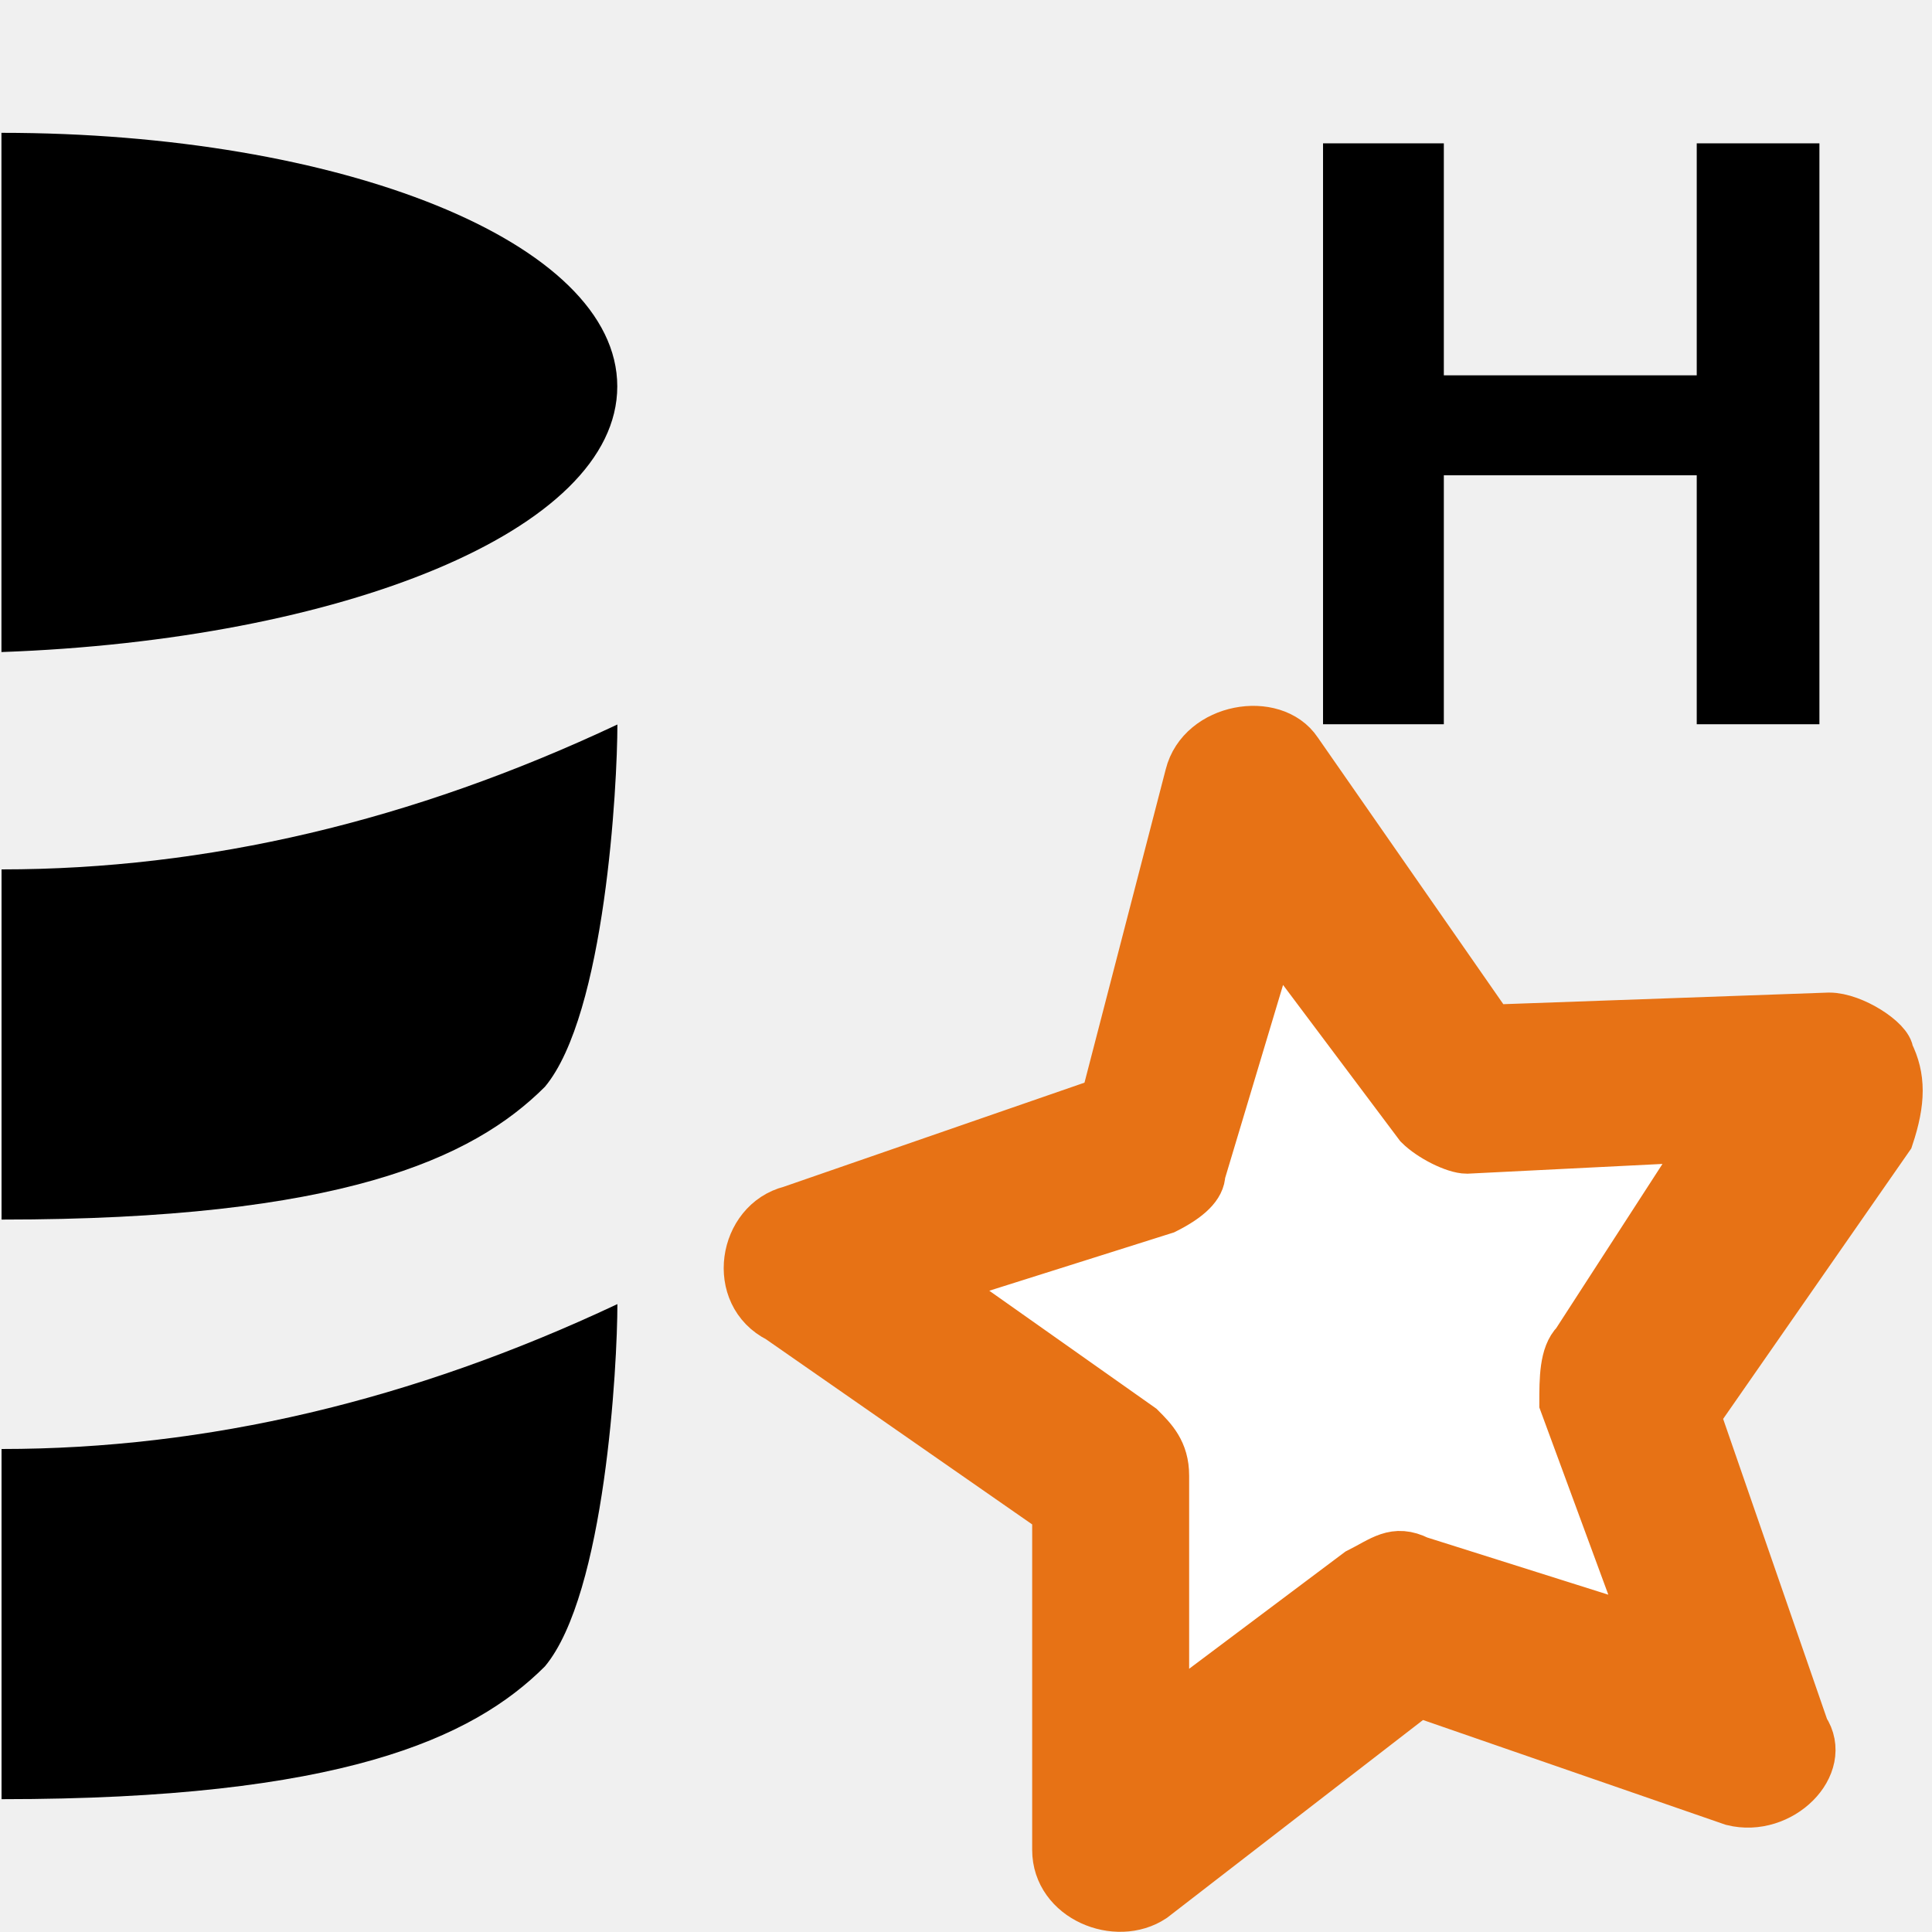
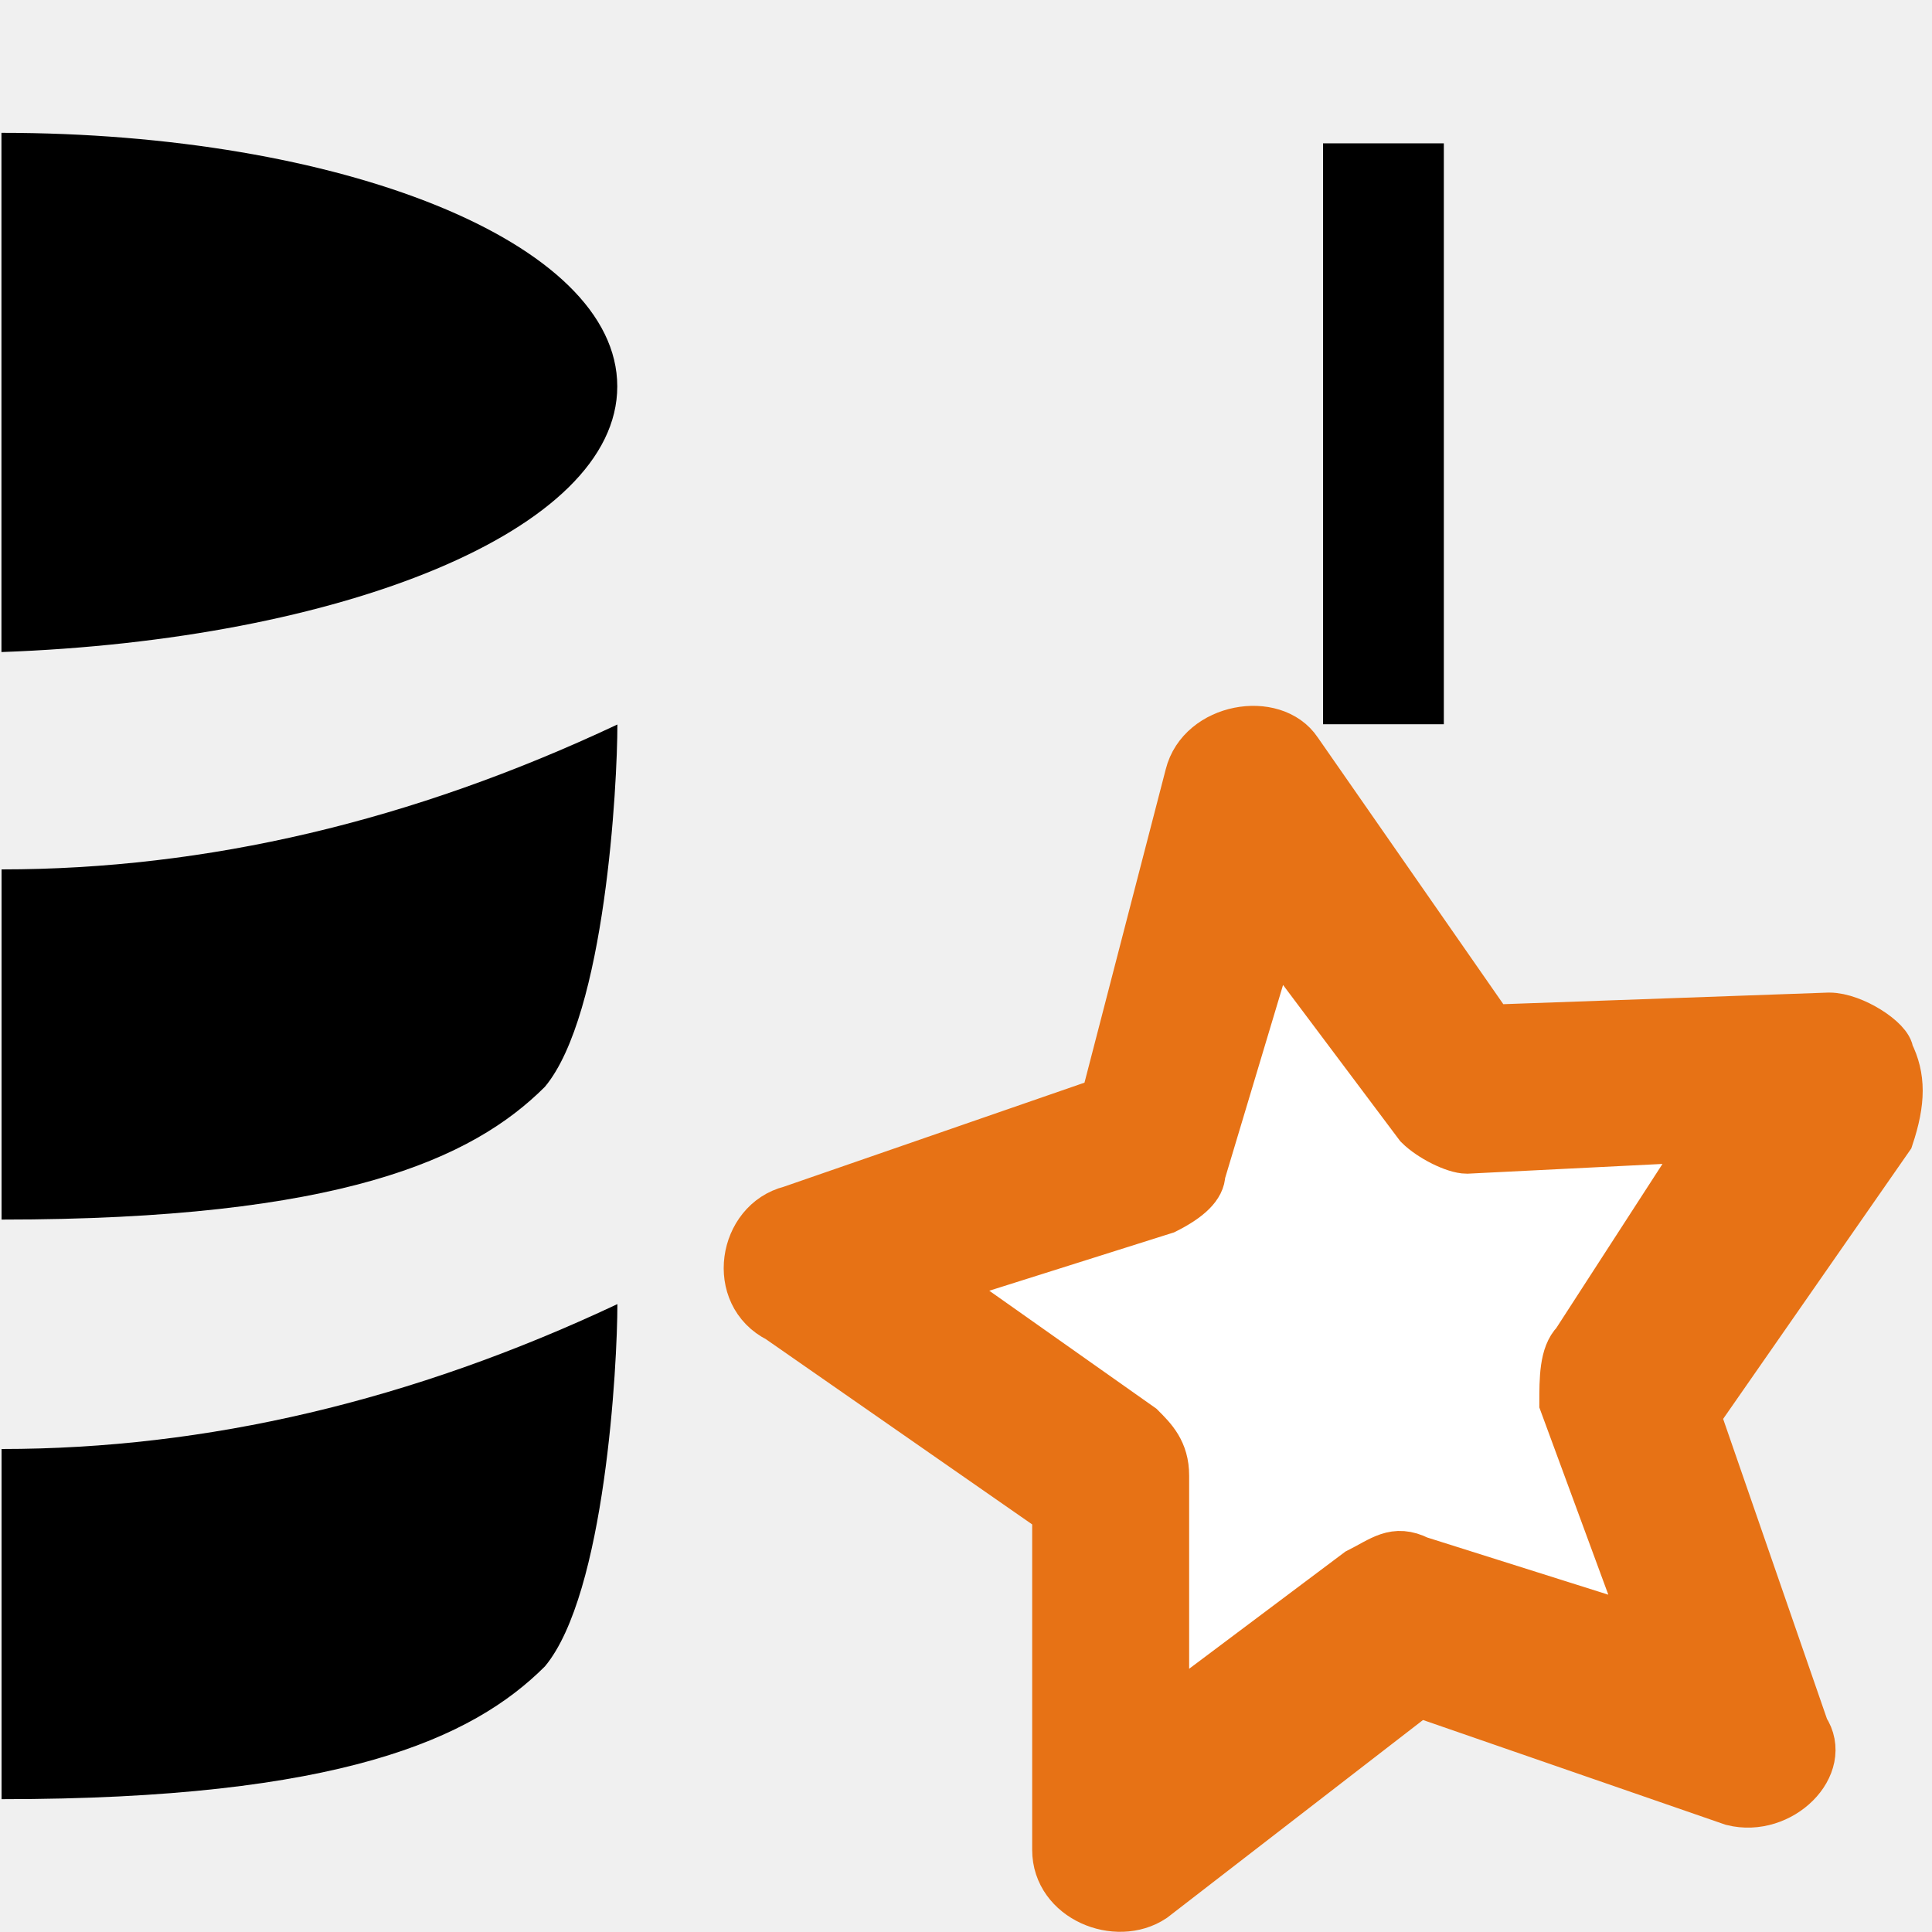
<svg xmlns="http://www.w3.org/2000/svg" version="1.1" id="Ebene_1" x="0px" y="0px" viewBox="0 0 16 16" style="enable-background:new 0 0 16 16;" xml:space="preserve">
  <defs id="defs20" />
  <style type="text/css" id="style3">
	.st0{fill:#CBCBCB;}
</style>
  <path class="st0" d="M 11.9,9.2 10.5,7.3 9.8,9.6 C 9.7,9.8 9.6,9.9 9.4,10 l -2.3,0.7 2,1.4 c 0.2,0.1 0.3,0.3 0.3,0.5 l 0,2.4 1.9,-1.5 c 0.2,-0.1 0.4,-0.2 0.5,-0.1 l 2.3,0.7 -0.8,-2.2 c -0.1,-0.2 0,-0.4 0.1,-0.5 L 14.8,9.5 12.4,9.6 C 12.2,9.5 12,9.4 11.9,9.2 Z" id="path14" style="fill:#ffffff;fill-opacity:1" />
  <path d="m 15.148,8.42 -2.8,0.1 -1.6,-2.3 c -0.2,-0.3 -0.8,-0.2 -0.9,0.2 l -0.7,2.7 -2.6,0.9 c -0.4,0.1 -0.5,0.7 -0.1,0.9 l 2.3,1.6 0,2.8 c 0,0.4 0.5,0.6 0.8,0.4 l 2.2,-1.7 2.6,0.9 c 0.4,0.1 0.8,-0.3 0.6,-0.6 l -0.9,-2.6 1.6,-2.3 c 0.1,-0.3 0.1,-0.5 0,-0.7 0,-0.1 -0.3,-0.3 -0.5,-0.3 z m -2.1,2.7 c -0.1,0.1 -0.1,0.3 -0.1,0.5 l 0.7,1.9 -1.9,-0.6 c -0.2,-0.1 -0.3,0 -0.5,0.1 l -1.6,1.2 0,-2 c 0,-0.2 -0.1,-0.3 -0.2,-0.4 l -1.7,-1.2 1.9,-0.6 C 9.848,9.92 9.948,9.82 9.948,9.72 l 0.6,-2 1.2,1.6 c 0.1,0.1 0.3,0.2 0.4,0.2 l 2,-0.1 -1.1,1.7 z" id="path16" style="fill:#e77215;fill-opacity:1;stroke:#e77215;stroke-width:0.4;stroke-miterlimit:4;stroke-dasharray:none;stroke-opacity:1" />
  <path style="fill:#000000;fill-opacity:1" id="path14-1" d="m 0.013,10.1 c 2.8,0 3.9,-0.5 4.5,-1.1 0.5,-0.6 0.6,-2.5 0.6,-3 -1.7,0.8 -3.4,1.2 -5.1,1.2 l 0,2.9 0,0 z" class="st0" />
  <path style="fill:#000000;fill-opacity:1" id="path16-9" d="m 0.013,14.9 0,0 c 2.8,0 3.9,-0.5 4.5,-1.1 0.5,-0.6 0.6,-2.5 0.6,-3 -1.7,0.8 -3.4,1.2 -5.1,1.2 l 0,2.9 z" class="st0" />
  <path style="fill:#000000;fill-opacity:1" id="path18" d="m 5.112,3.2 c 0,-1.2 -2.3,-2.1 -5.1,-2.1 l 0,4.3 c 2.8,-0.1 5.1,-1 5.1,-2.2 z" class="st0" />
  <text xml:space="preserve" style="font-style:normal;font-variant:normal;font-weight:bold;font-stretch:normal;font-size:6.987px;line-height:125%;font-family:Arial;-inkscape-font-specification:'Arial Bold';letter-spacing:0px;word-spacing:0px;fill:#000000;fill-opacity:1;stroke:none;stroke-width:1px;stroke-linecap:butt;stroke-linejoin:miter;stroke-opacity:1" x="10.484" y="6.002" id="text4228" transform="scale(1.000341,0.9996589)">
-     <tspan id="tspan4230" x="10.484" y="6.002">H</tspan>
+     <tspan id="tspan4230" x="10.484" y="6.002">I</tspan>
  </text>
</svg>
